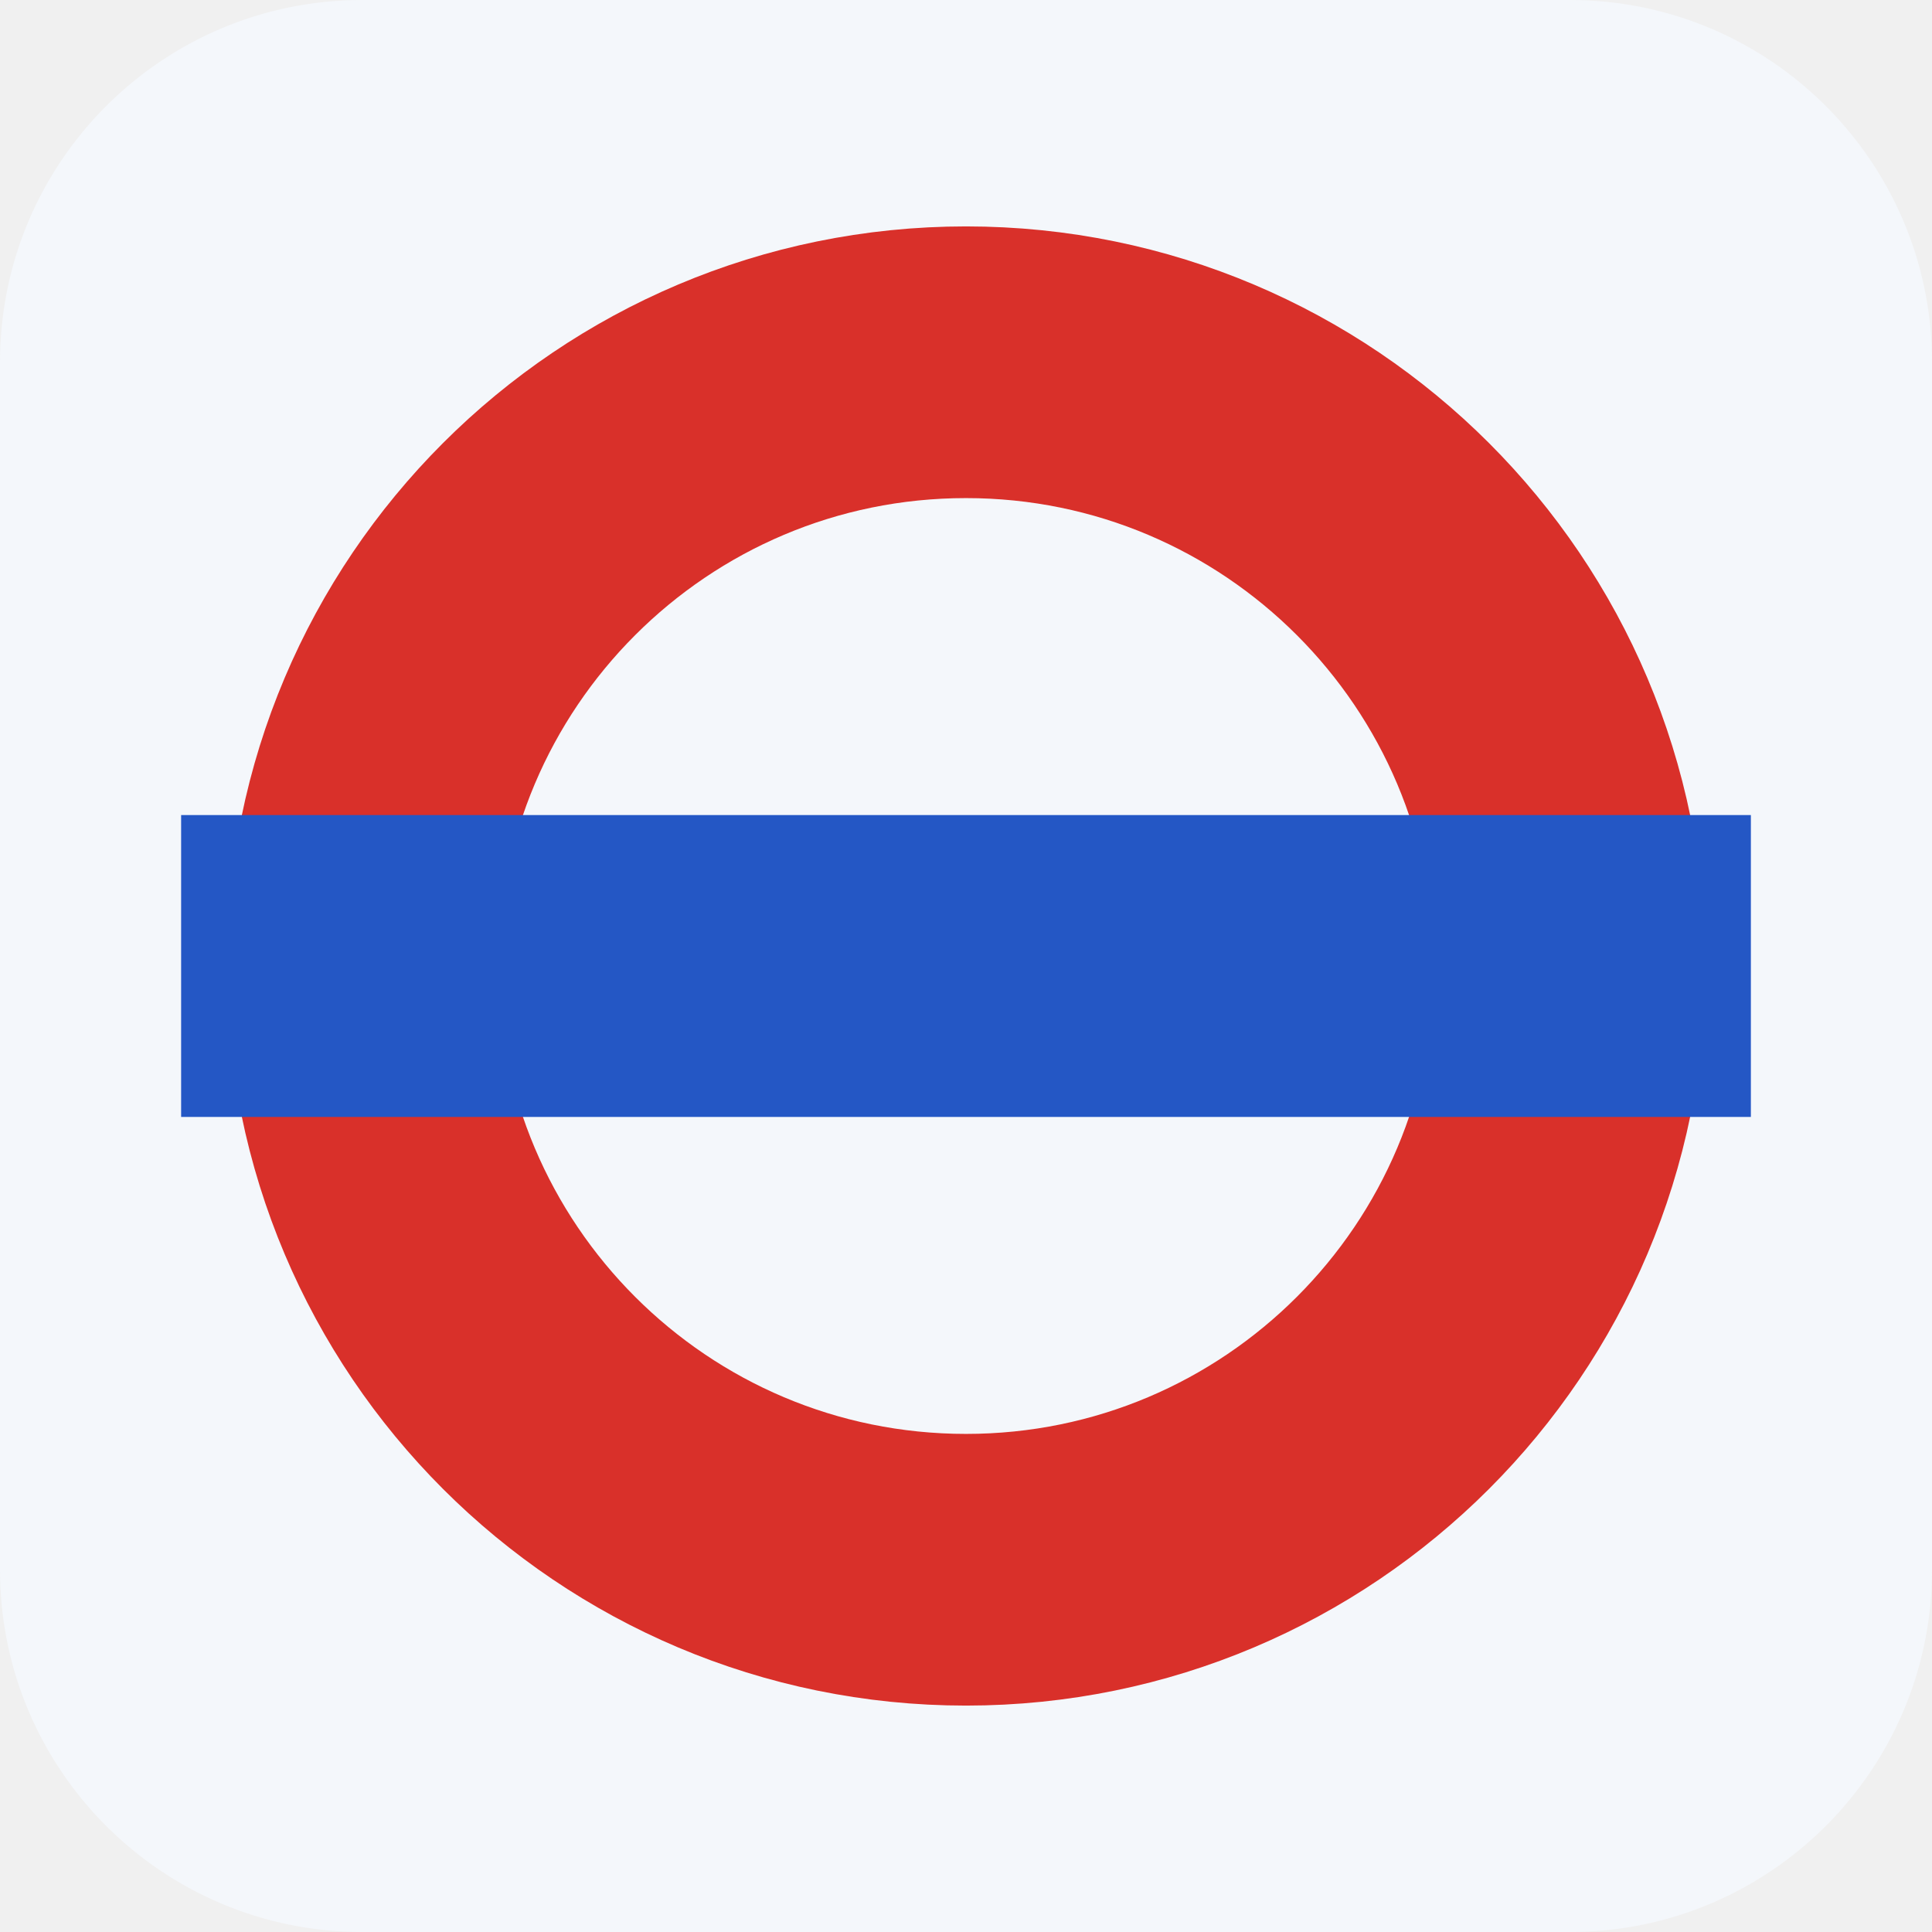
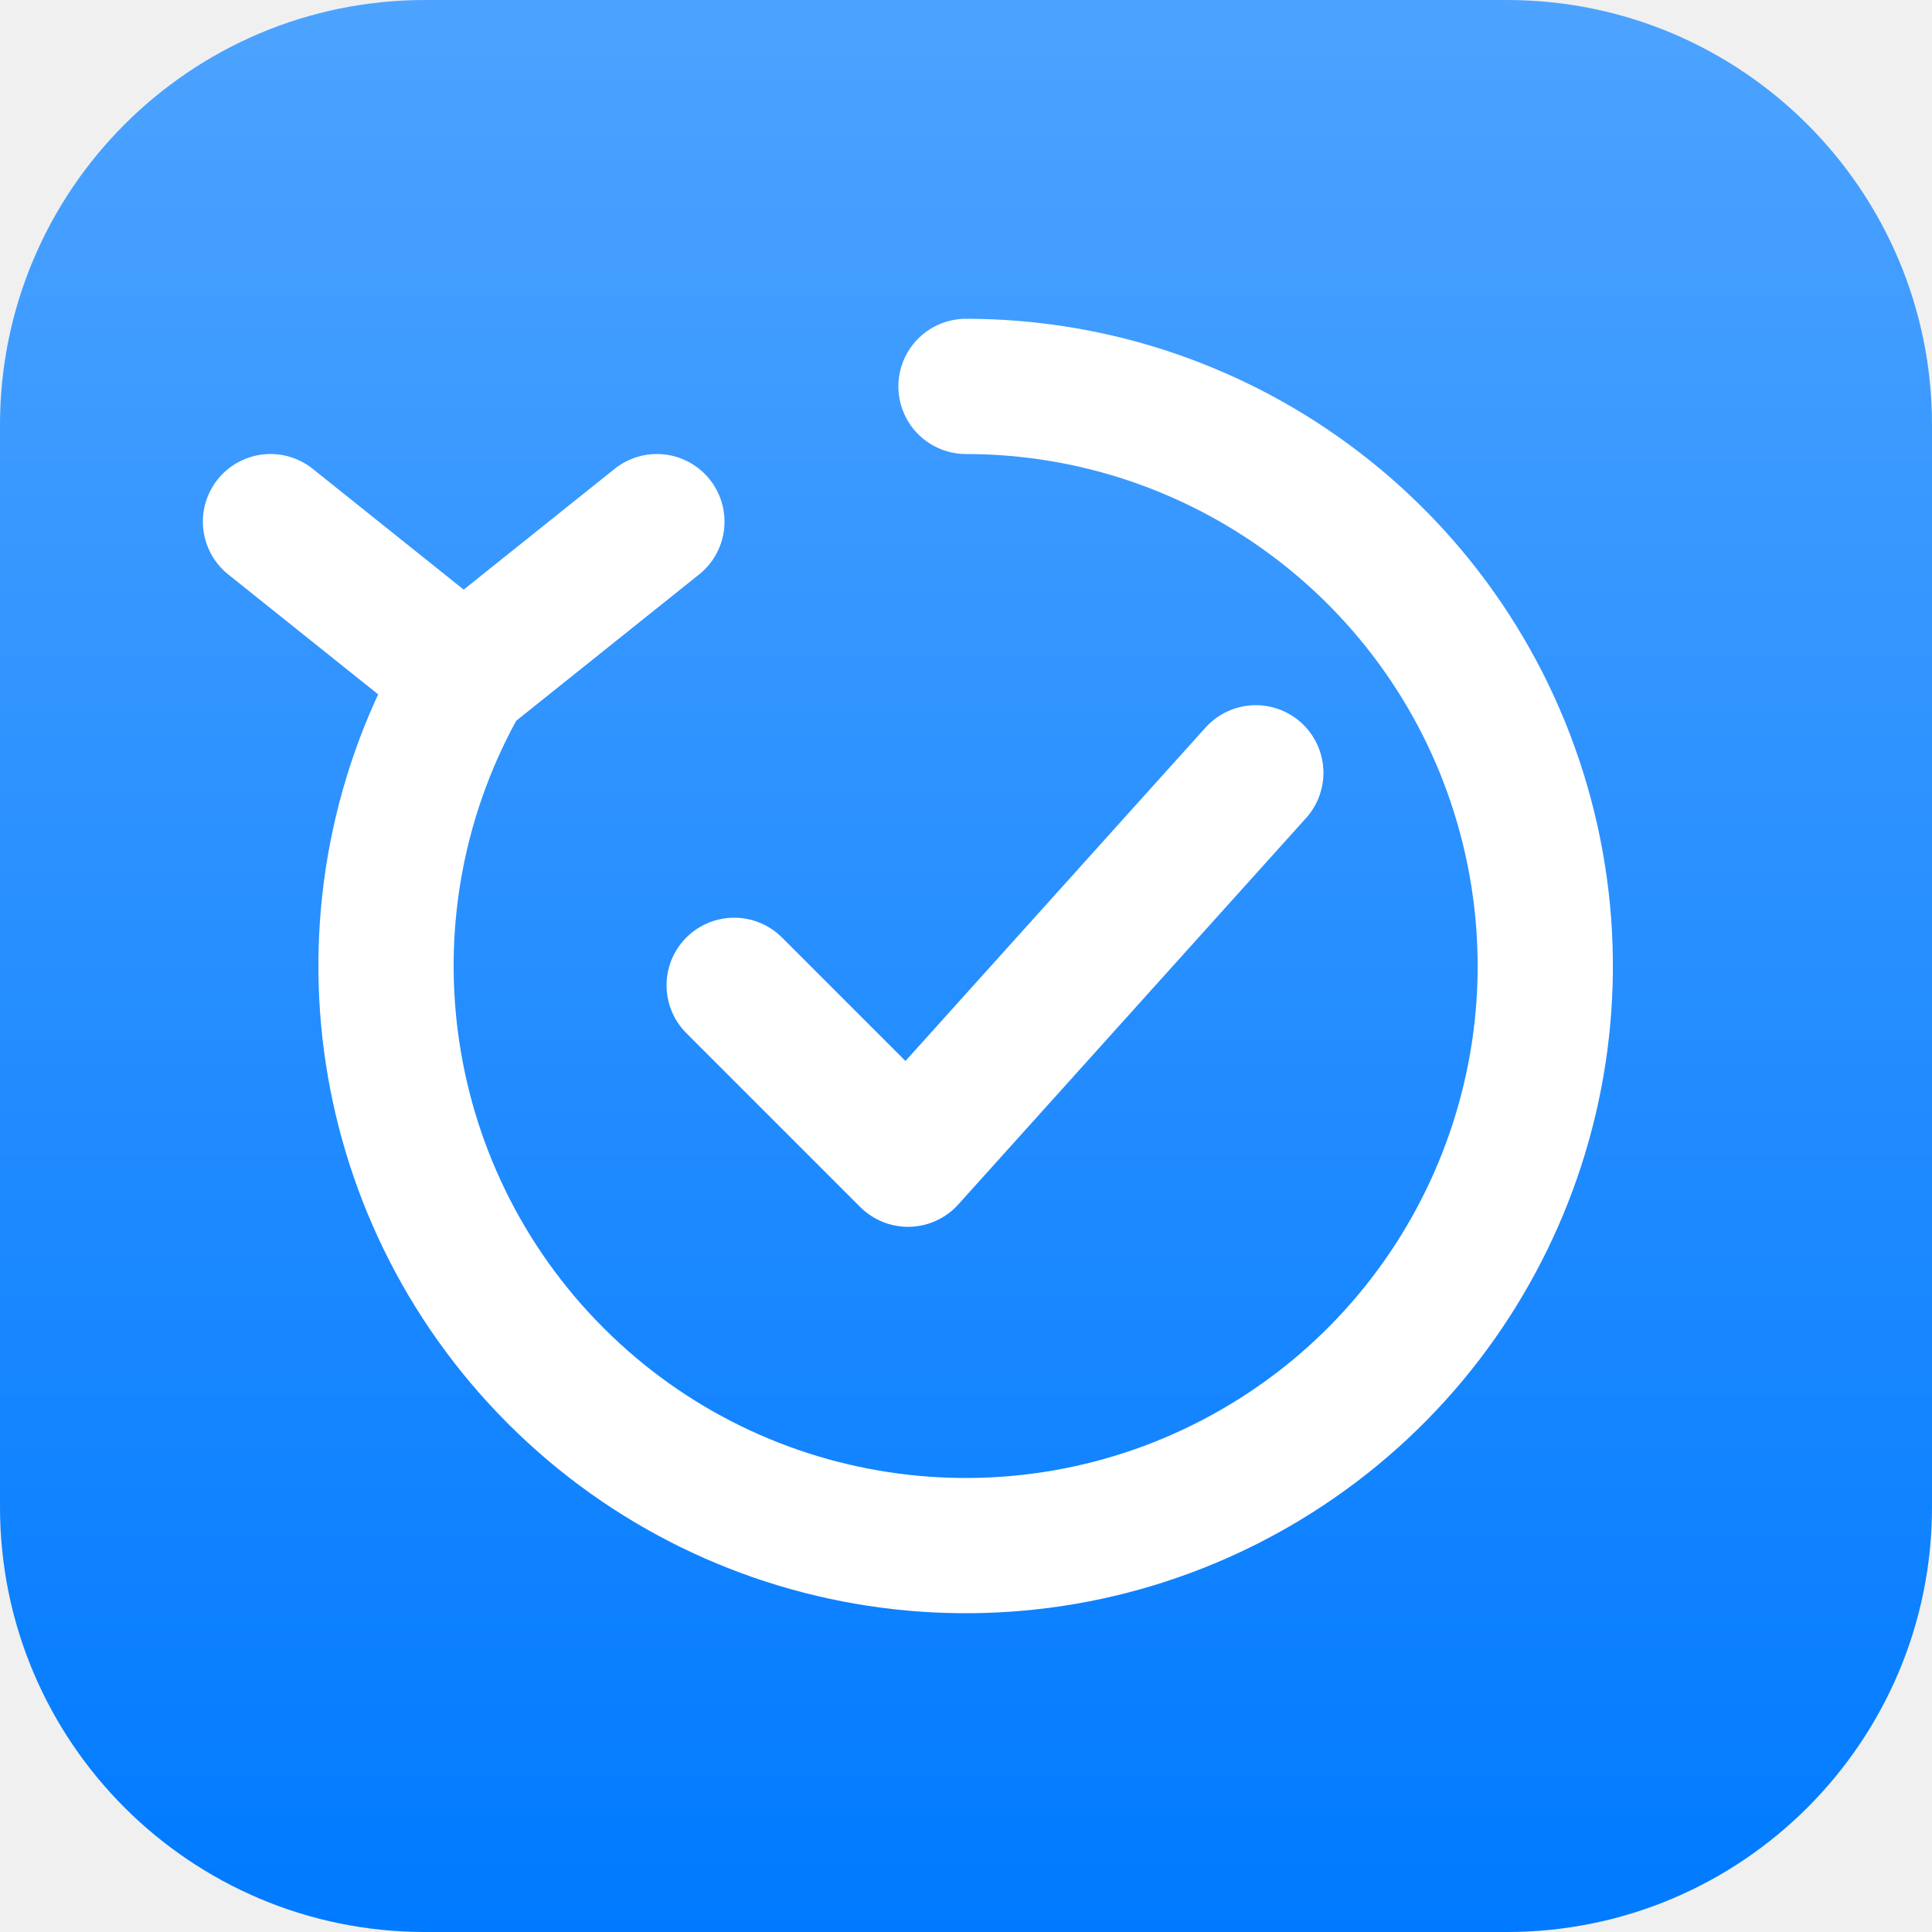
- <svg xmlns="http://www.w3.org/2000/svg" viewBox="0 0 64 64">
-   <rect width="64" height="64" rx="12" fill="#F4F7FB" />
-   <circle cx="32" cy="32" r="20" fill="none" stroke="#D9302A" stroke-width="9" />
-   <rect x="6" y="27" width="52" height="10" fill="#2457C5" />
+ <svg xmlns="http://www.w3.org/2000/svg" viewBox="0 0 100 100">
+   <defs>
+     <linearGradient id="g" x1="0" y1="0" x2="0" y2="1">
+       <stop offset="0" stop-color="#4da3ff" />
+       <stop offset="1" stop-color="#007aff" />
+     </linearGradient>
+   </defs>
+   <rect width="100" height="100" rx="22" fill="url(#g)" />
+   <g fill="none" stroke="#fff" stroke-width="7" stroke-linecap="round" stroke-linejoin="round">
+     <path d="M50 20 A30 30 0 1 1 24 35" />
+     <path d="M14 27 L24 35 L34 27" />
+     <path d="M38 51 L47 60 L65 40" />
+   </g>
</svg>
